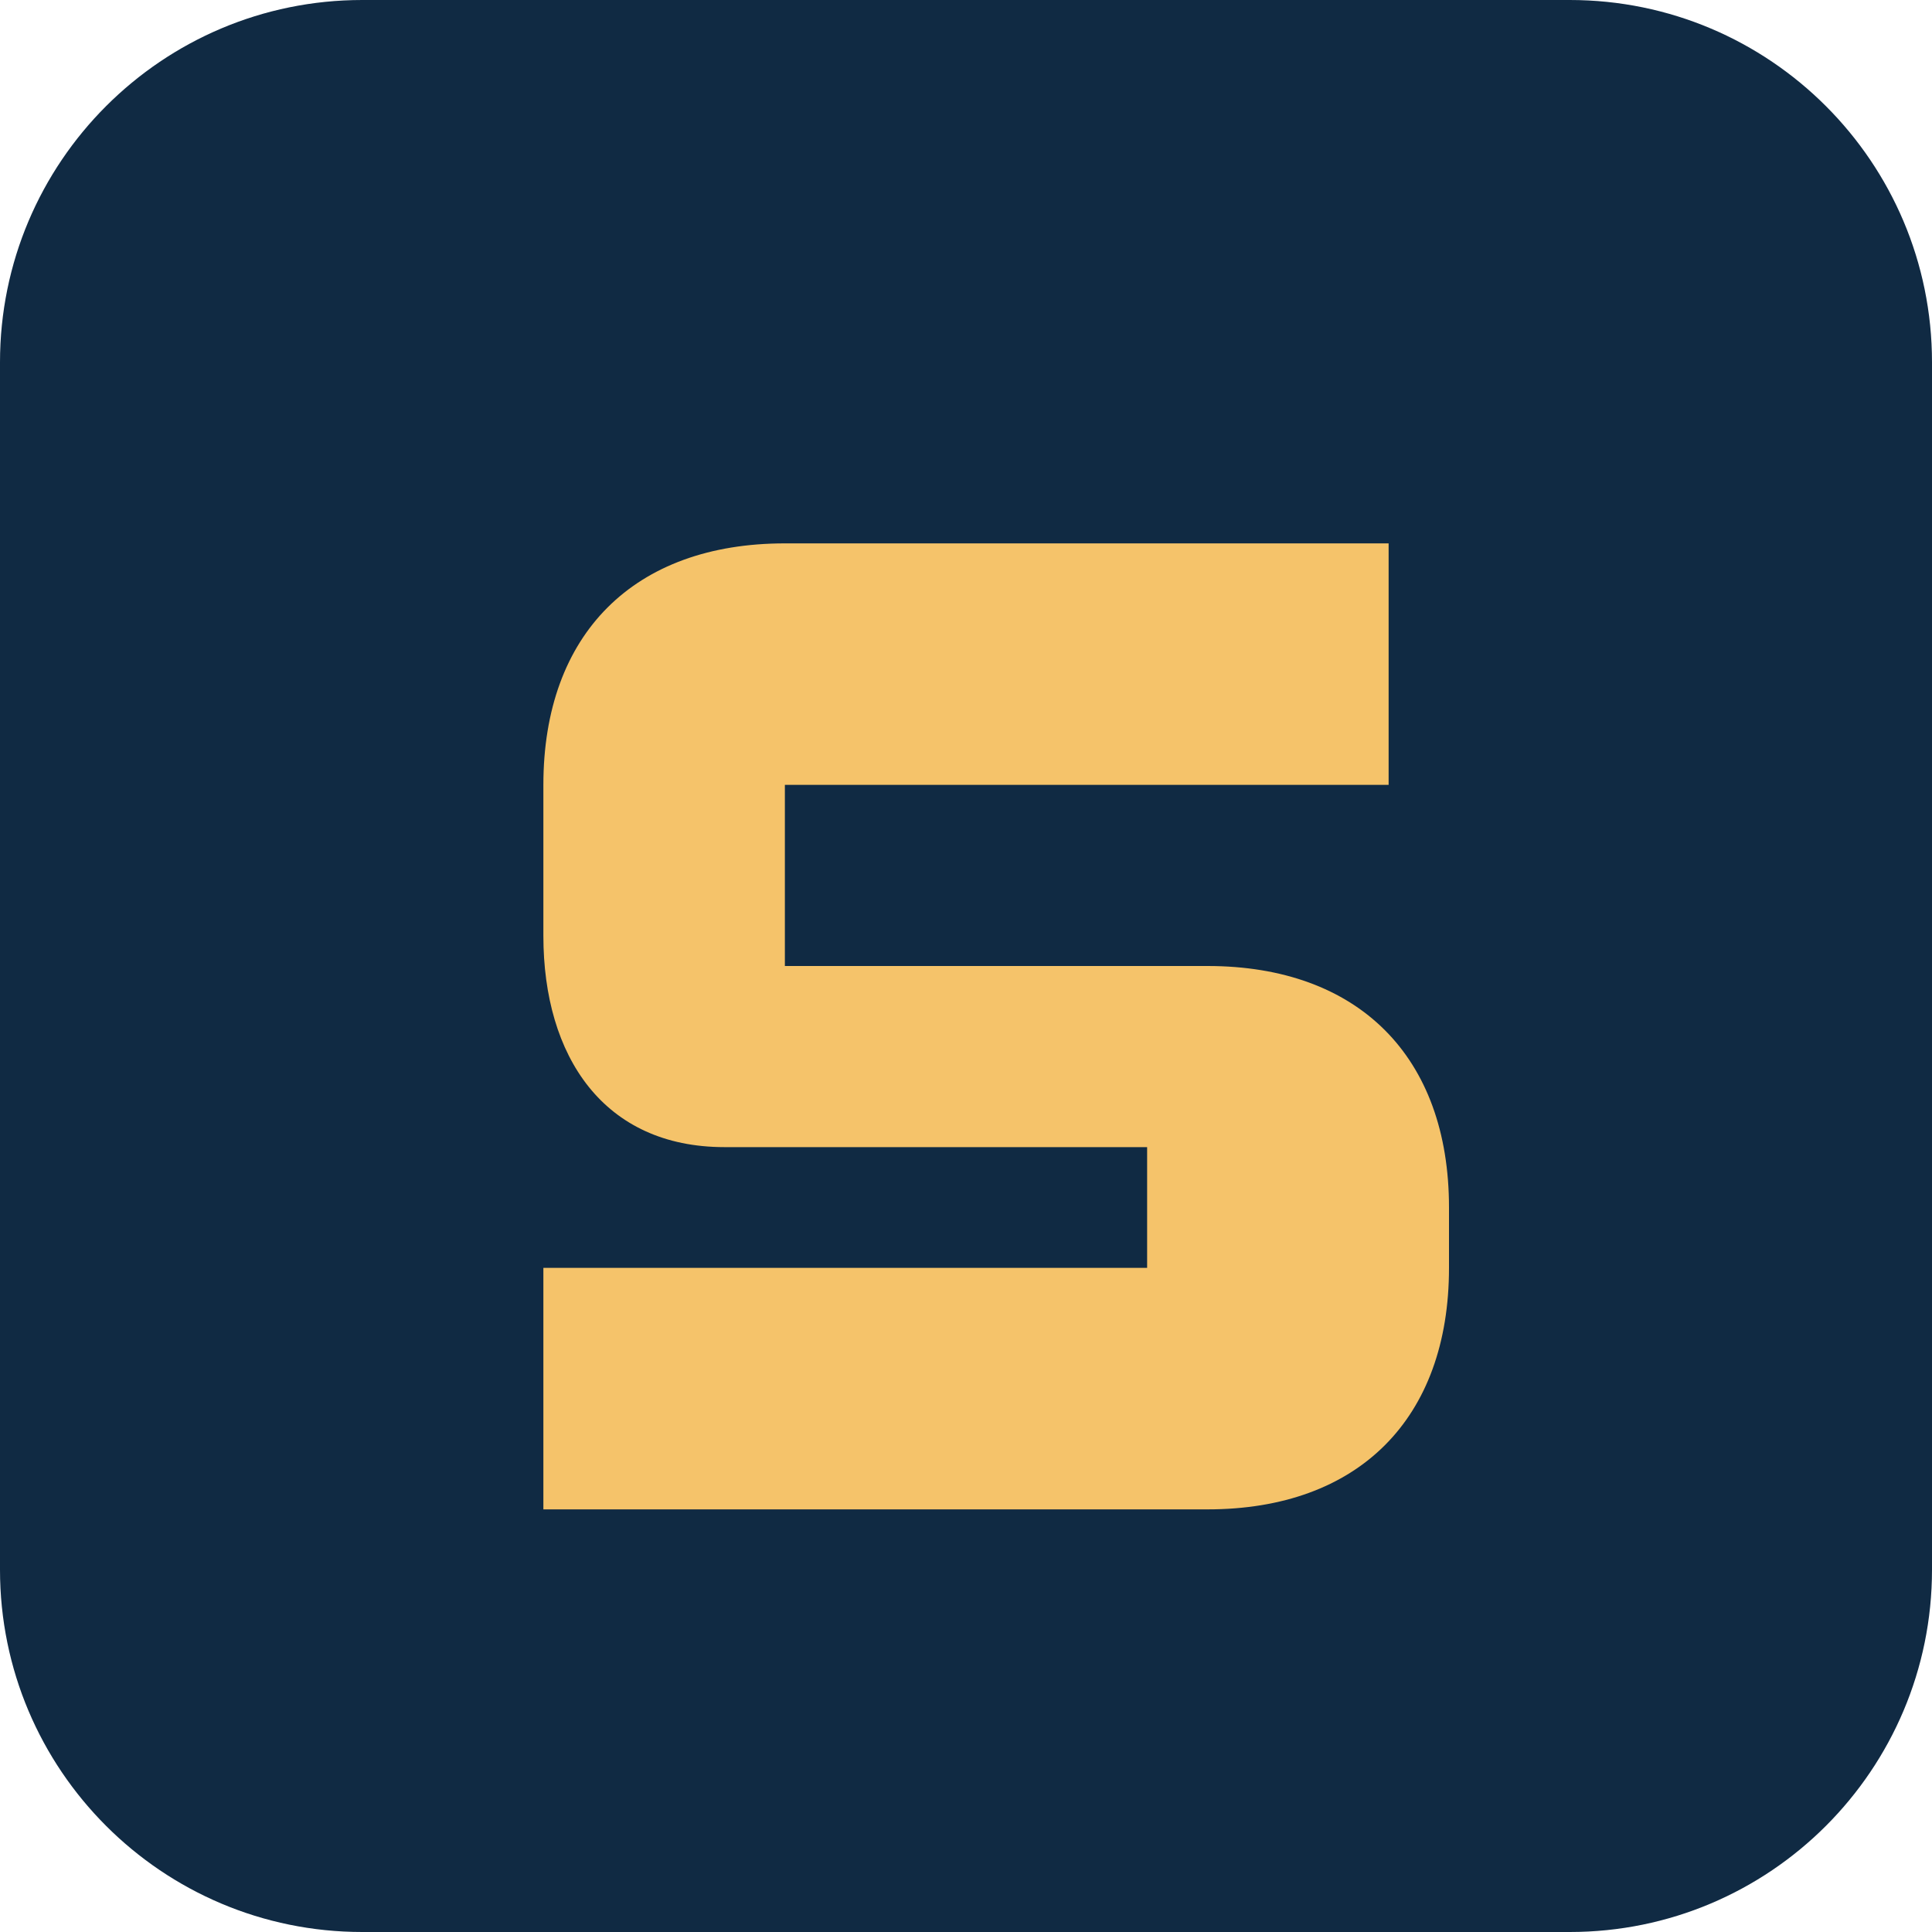
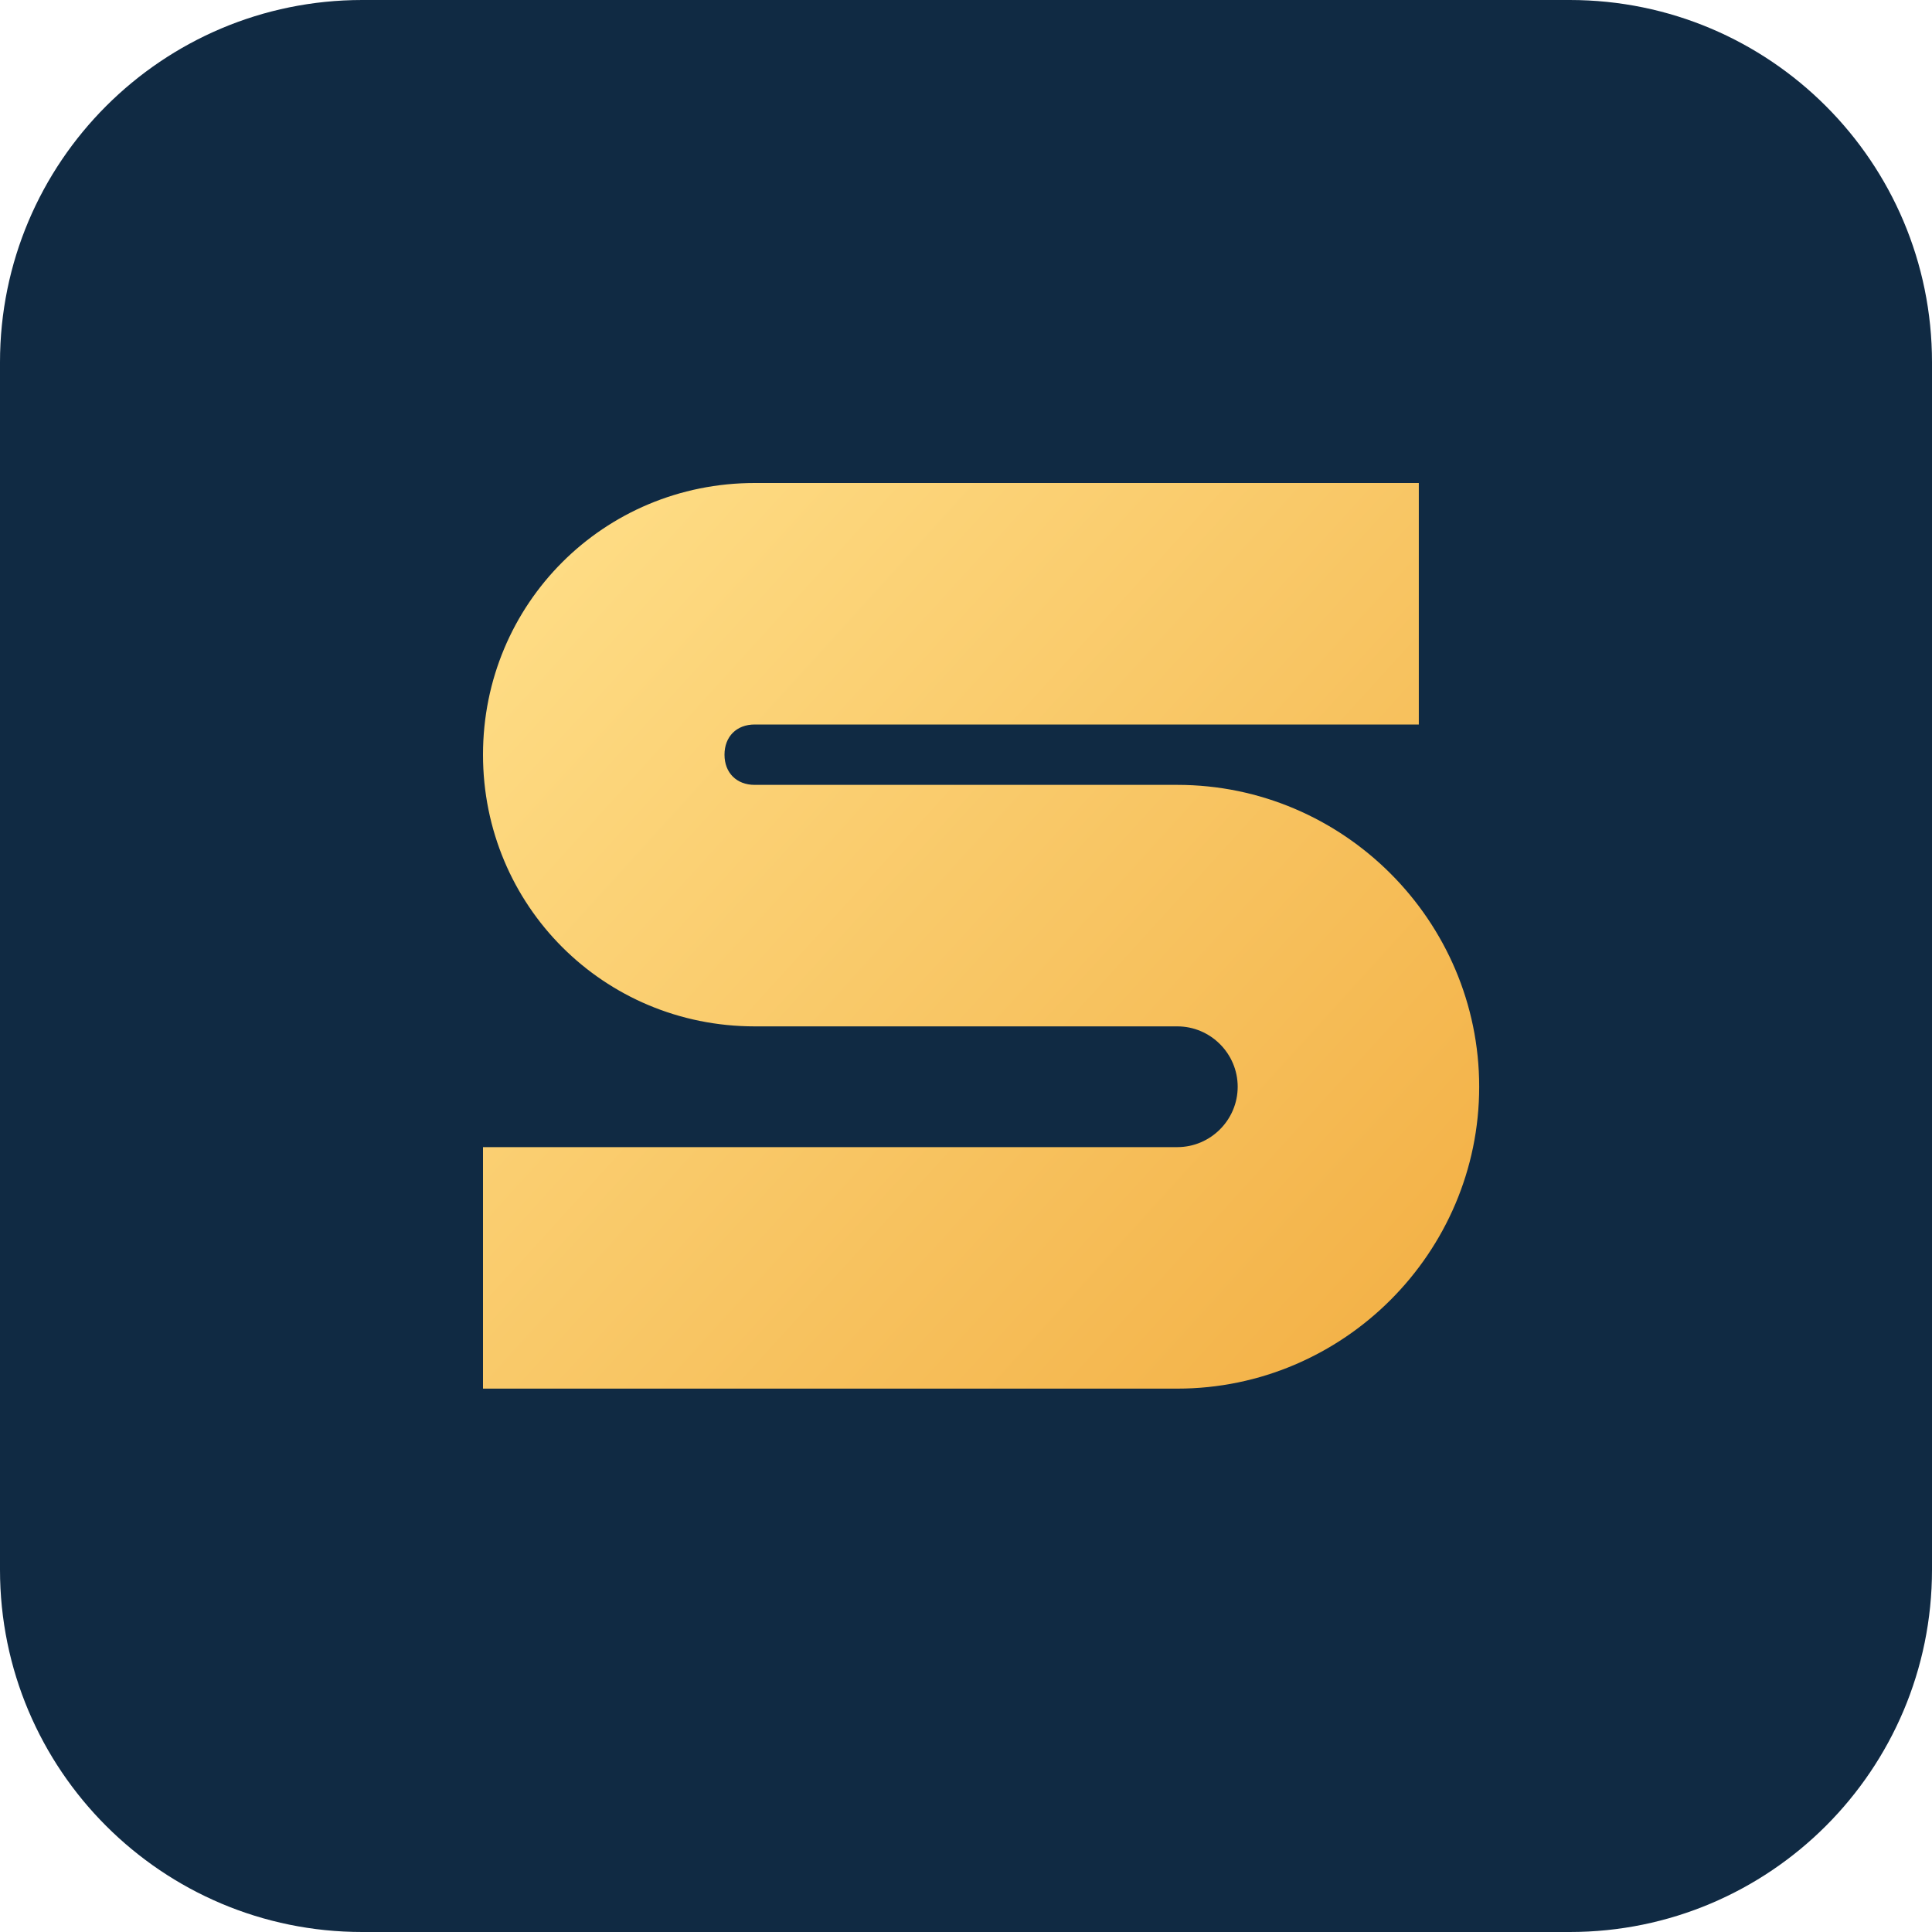
<svg xmlns="http://www.w3.org/2000/svg" viewBox="0 0 64 64" role="img" aria-labelledby="title desc">
  <rect width="64" height="64" rx="12" fill="#102a43" />
-   <path d="M18 18h28v8H26v6h14c5 0 8 3 8 8v2c0 5-3 8-8 8H18v-8h20v-4H24c-4 0-6-3-6-7v-5c0-5 3-8 8-8Z" fill="#f5c36a" />
+   <defs>
+     <linearGradient id="signalGold" x1="16" y1="18" x2="49" y2="48" gradientUnits="userSpaceOnUse">
+       <stop offset="0" stop-color="#ffe08a" />
+       <stop offset="1" stop-color="#f2ae42" />
+     </linearGradient>
+   </defs>
+   <path d="M47 18H25c-5 0-9 4-9 9s4 9 9 9h14c1.1 0 2 .9 2 2s-.9 2-2 2H16v8h23c5.5 0 10-4.5 10-10s-4.5-10-10-10H25c-.6 0-1-.4-1-1s.4-1 1-1h22v-8Z" fill="url(#signalGold)" transform="translate(0 -2)" />
</svg>
